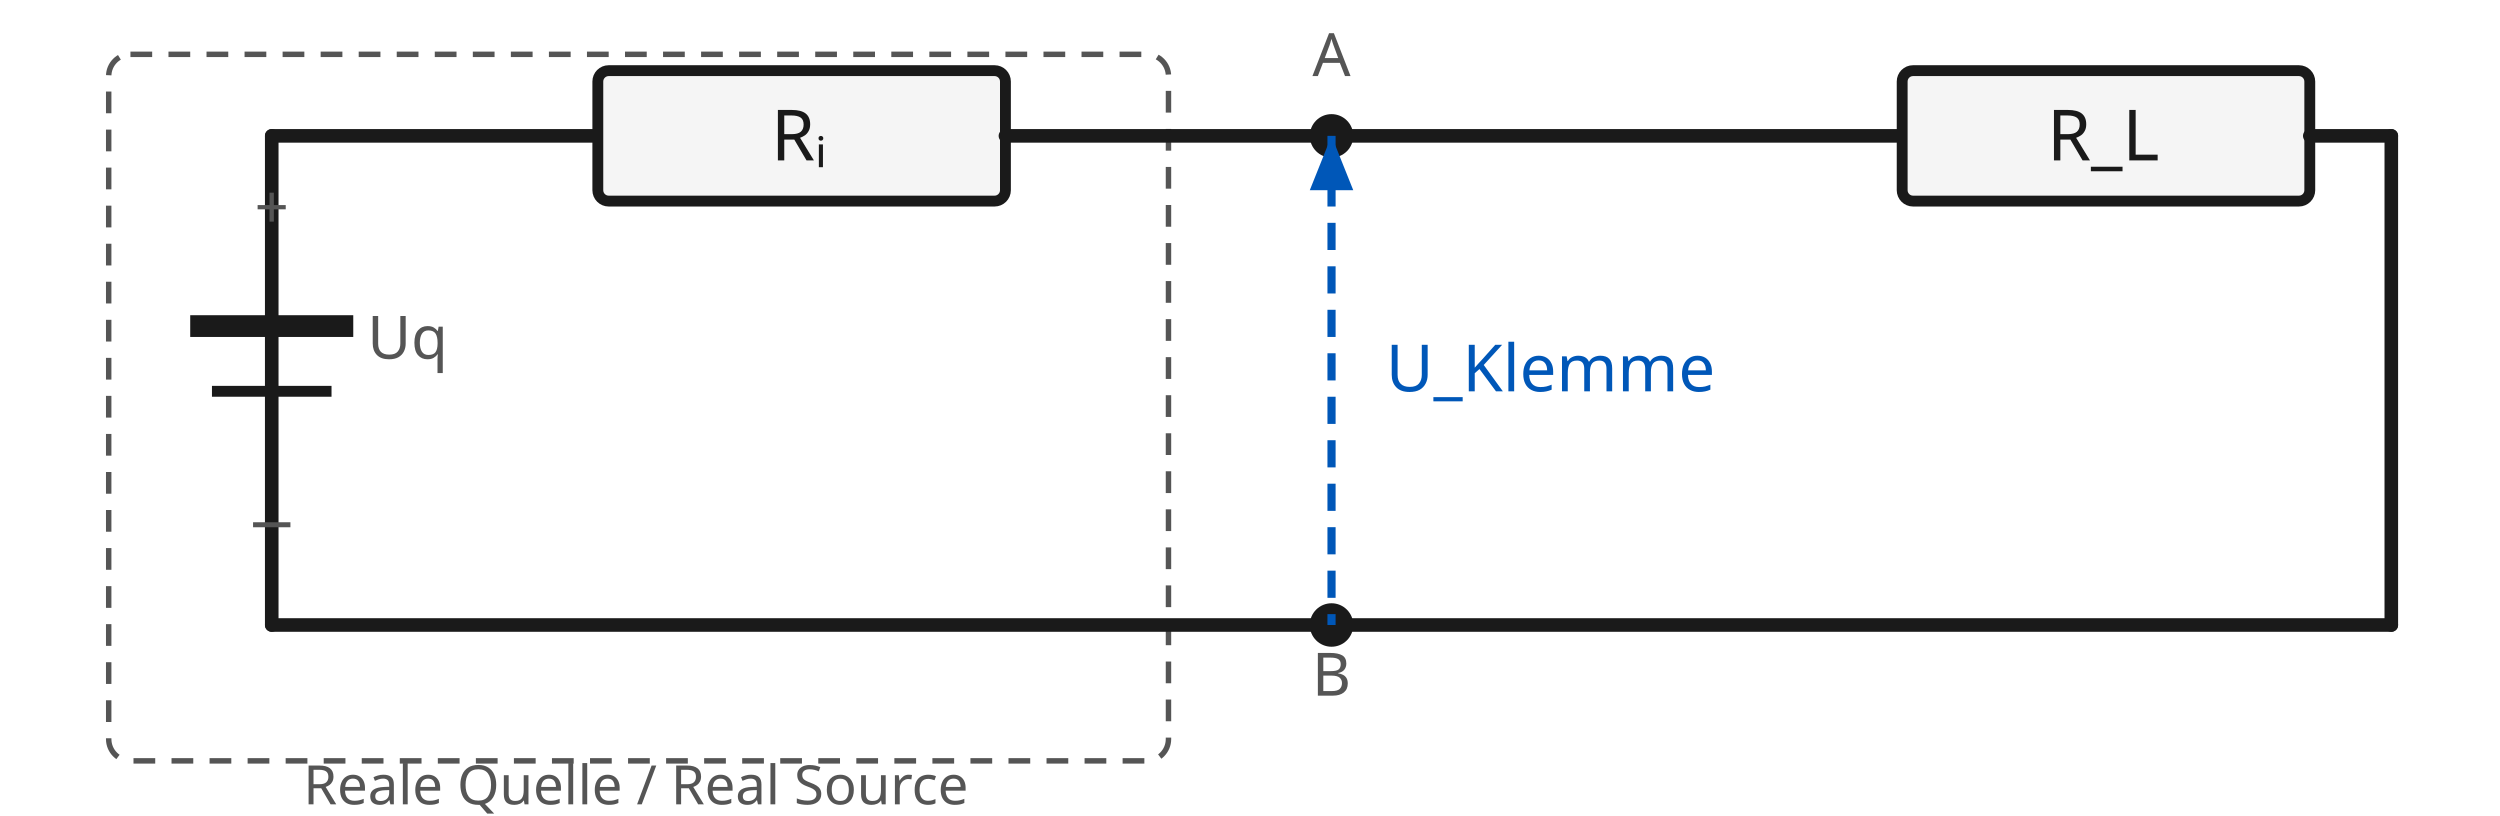
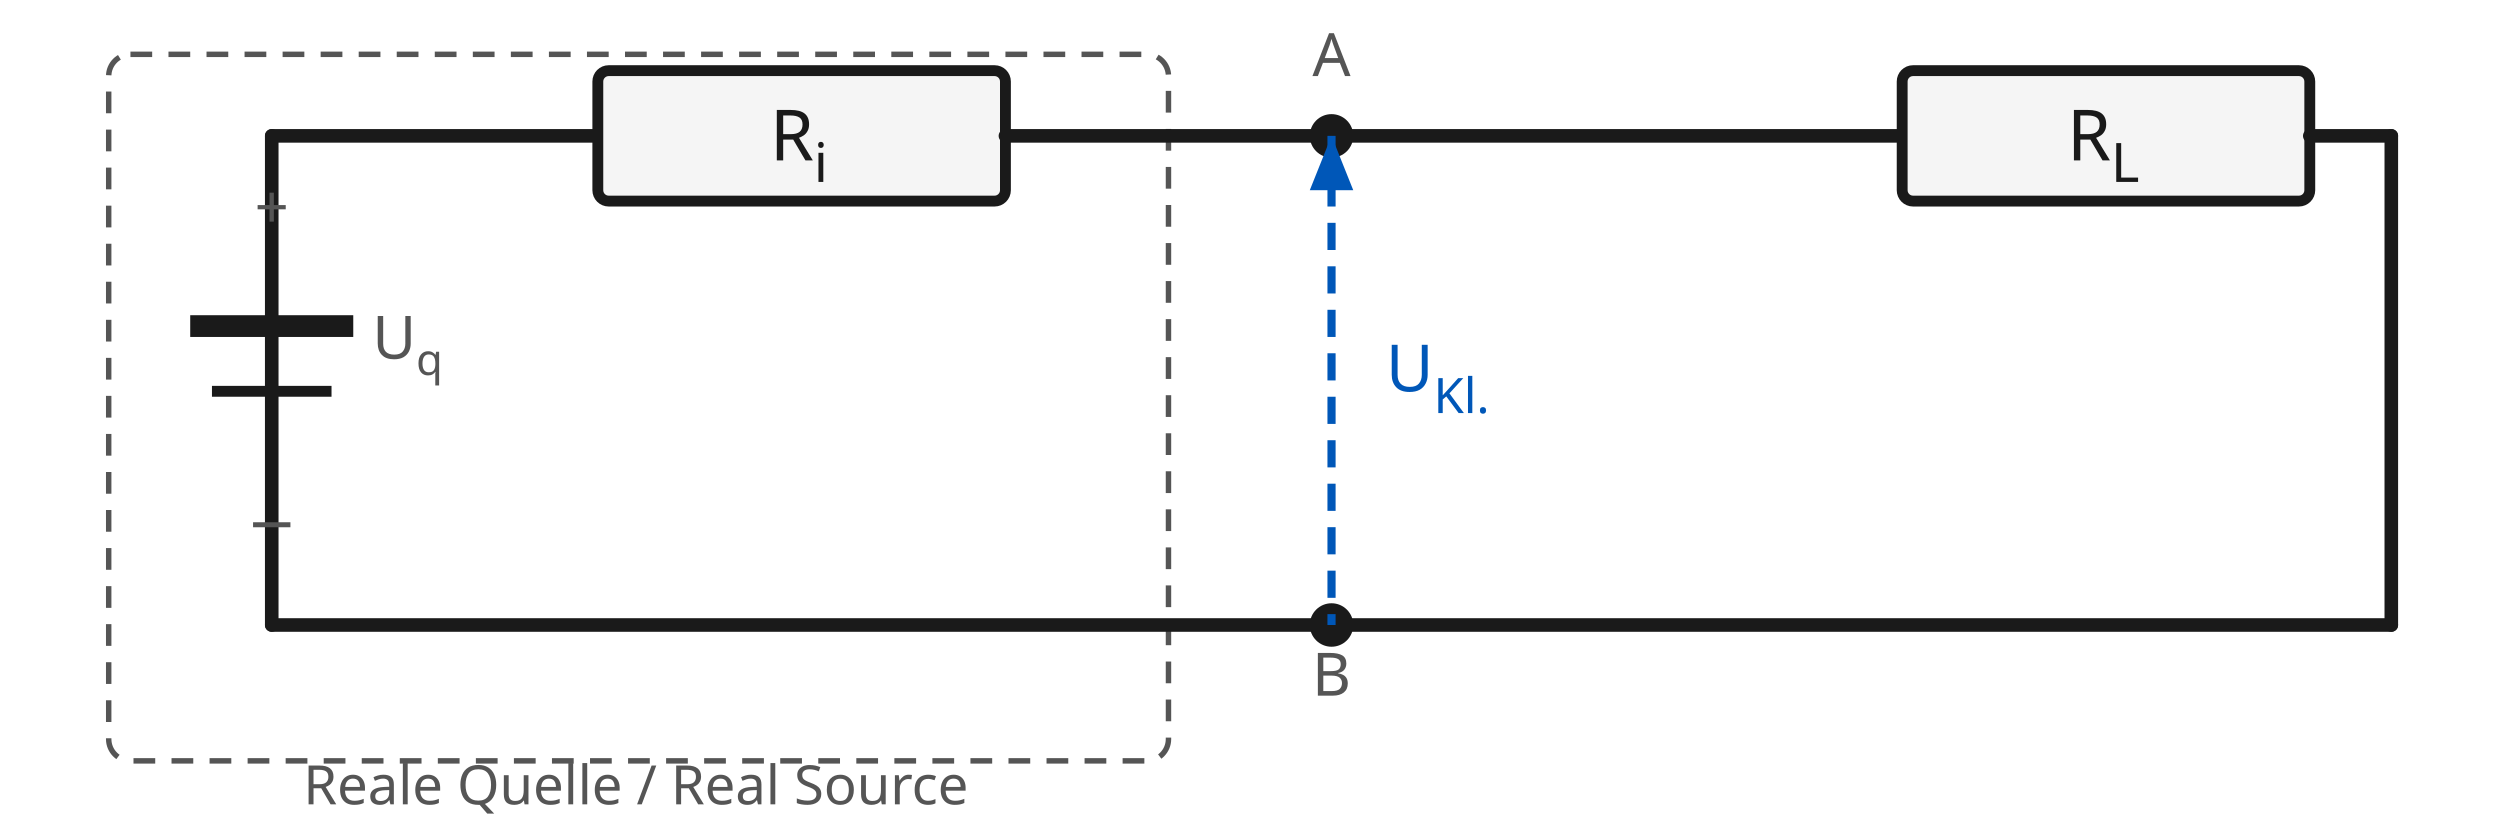
<svg xmlns="http://www.w3.org/2000/svg" viewBox="0 0 460 150" width="460" height="150">
  <style>
    .wire { stroke:#1a1a1a; stroke-width:2.5; fill:none; stroke-linecap:round; }
    .box  { stroke:#1a1a1a; stroke-width:2; fill:#f5f5f5; }
    .src  { stroke:#1a1a1a; stroke-width:2; fill:#e8f0ff; }
    .lbl  { font-family:sans-serif; font-size:13px; fill:#1a1a1a; text-anchor:middle; dominant-baseline:middle; }
    .sub  { font-family:sans-serif; font-size:11px; fill:#555; text-anchor:middle; }
    .brk  { stroke:#555; stroke-width:1; stroke-dasharray:4,3; fill:none; }
  </style>
  <rect class="brk" x="20" y="10" width="195" height="130" rx="4" />
  <text x="117" y="148" font-family="sans-serif" font-size="10" fill="#555" text-anchor="middle">Reale Quelle / Real Source</text>
  <line class="wire" x1="50" y1="25" x2="50" y2="115" />
  <line x1="35" y1="60" x2="65" y2="60" stroke="#1a1a1a" stroke-width="4" />
  <line x1="39" y1="72" x2="61" y2="72" stroke="#1a1a1a" stroke-width="2" />
  <text class="sub" x="50" y="42">+</text>
  <text class="sub" x="50" y="100">−</text>
-   <text class="sub" x="75" y="66">Uq</text>
+   <text class="sub" x="75" y="66">U<tspan dy="3" font-size="8">q</tspan>
+   </text>
  <line class="wire" x1="50" y1="25" x2="110" y2="25" />
  <rect class="box" x="110" y="13" width="75" height="24" rx="2" />
-   <text class="lbl" x="147" y="25">Rᵢ</text>
+   <text class="lbl" x="147" y="25">R<tspan dy="5" font-size="10">i</tspan>
+   </text>
  <line class="wire" x1="185" y1="25" x2="245" y2="25" />
  <circle cx="245" cy="25" r="4" fill="#1a1a1a" />
  <text class="sub" x="245" y="14">A</text>
  <line class="wire" x1="245" y1="25" x2="350" y2="25" />
  <rect class="box" x="350" y="13" width="75" height="24" rx="2" />
-   <text class="lbl" x="387" y="25">R_L</text>
+   <text class="lbl" x="387" y="25">R<tspan dy="5" font-size="10">L</tspan>
+   </text>
  <line class="wire" x1="425" y1="25" x2="440" y2="25" />
  <line class="wire" x1="440" y1="25" x2="440" y2="115" />
  <line class="wire" x1="50" y1="115" x2="440" y2="115" />
  <circle cx="245" cy="115" r="4" fill="#1a1a1a" />
  <text class="sub" x="245" y="128">B</text>
-   <text x="255" y="72" font-family="sans-serif" font-size="12" fill="#0057b8" text-anchor="start">U_Klemme</text>
+   <text x="255" y="72" font-family="sans-serif" font-size="12" fill="#0057b8" text-anchor="start">U<tspan dy="4" font-size="9">Kl.</tspan>
+   </text>
  <line x1="245" y1="25" x2="245" y2="115" stroke="#0057b8" stroke-width="1.5" stroke-dasharray="5,3" />
  <polygon points="245,25 241,35 249,35" fill="#0057b8" />
</svg>
